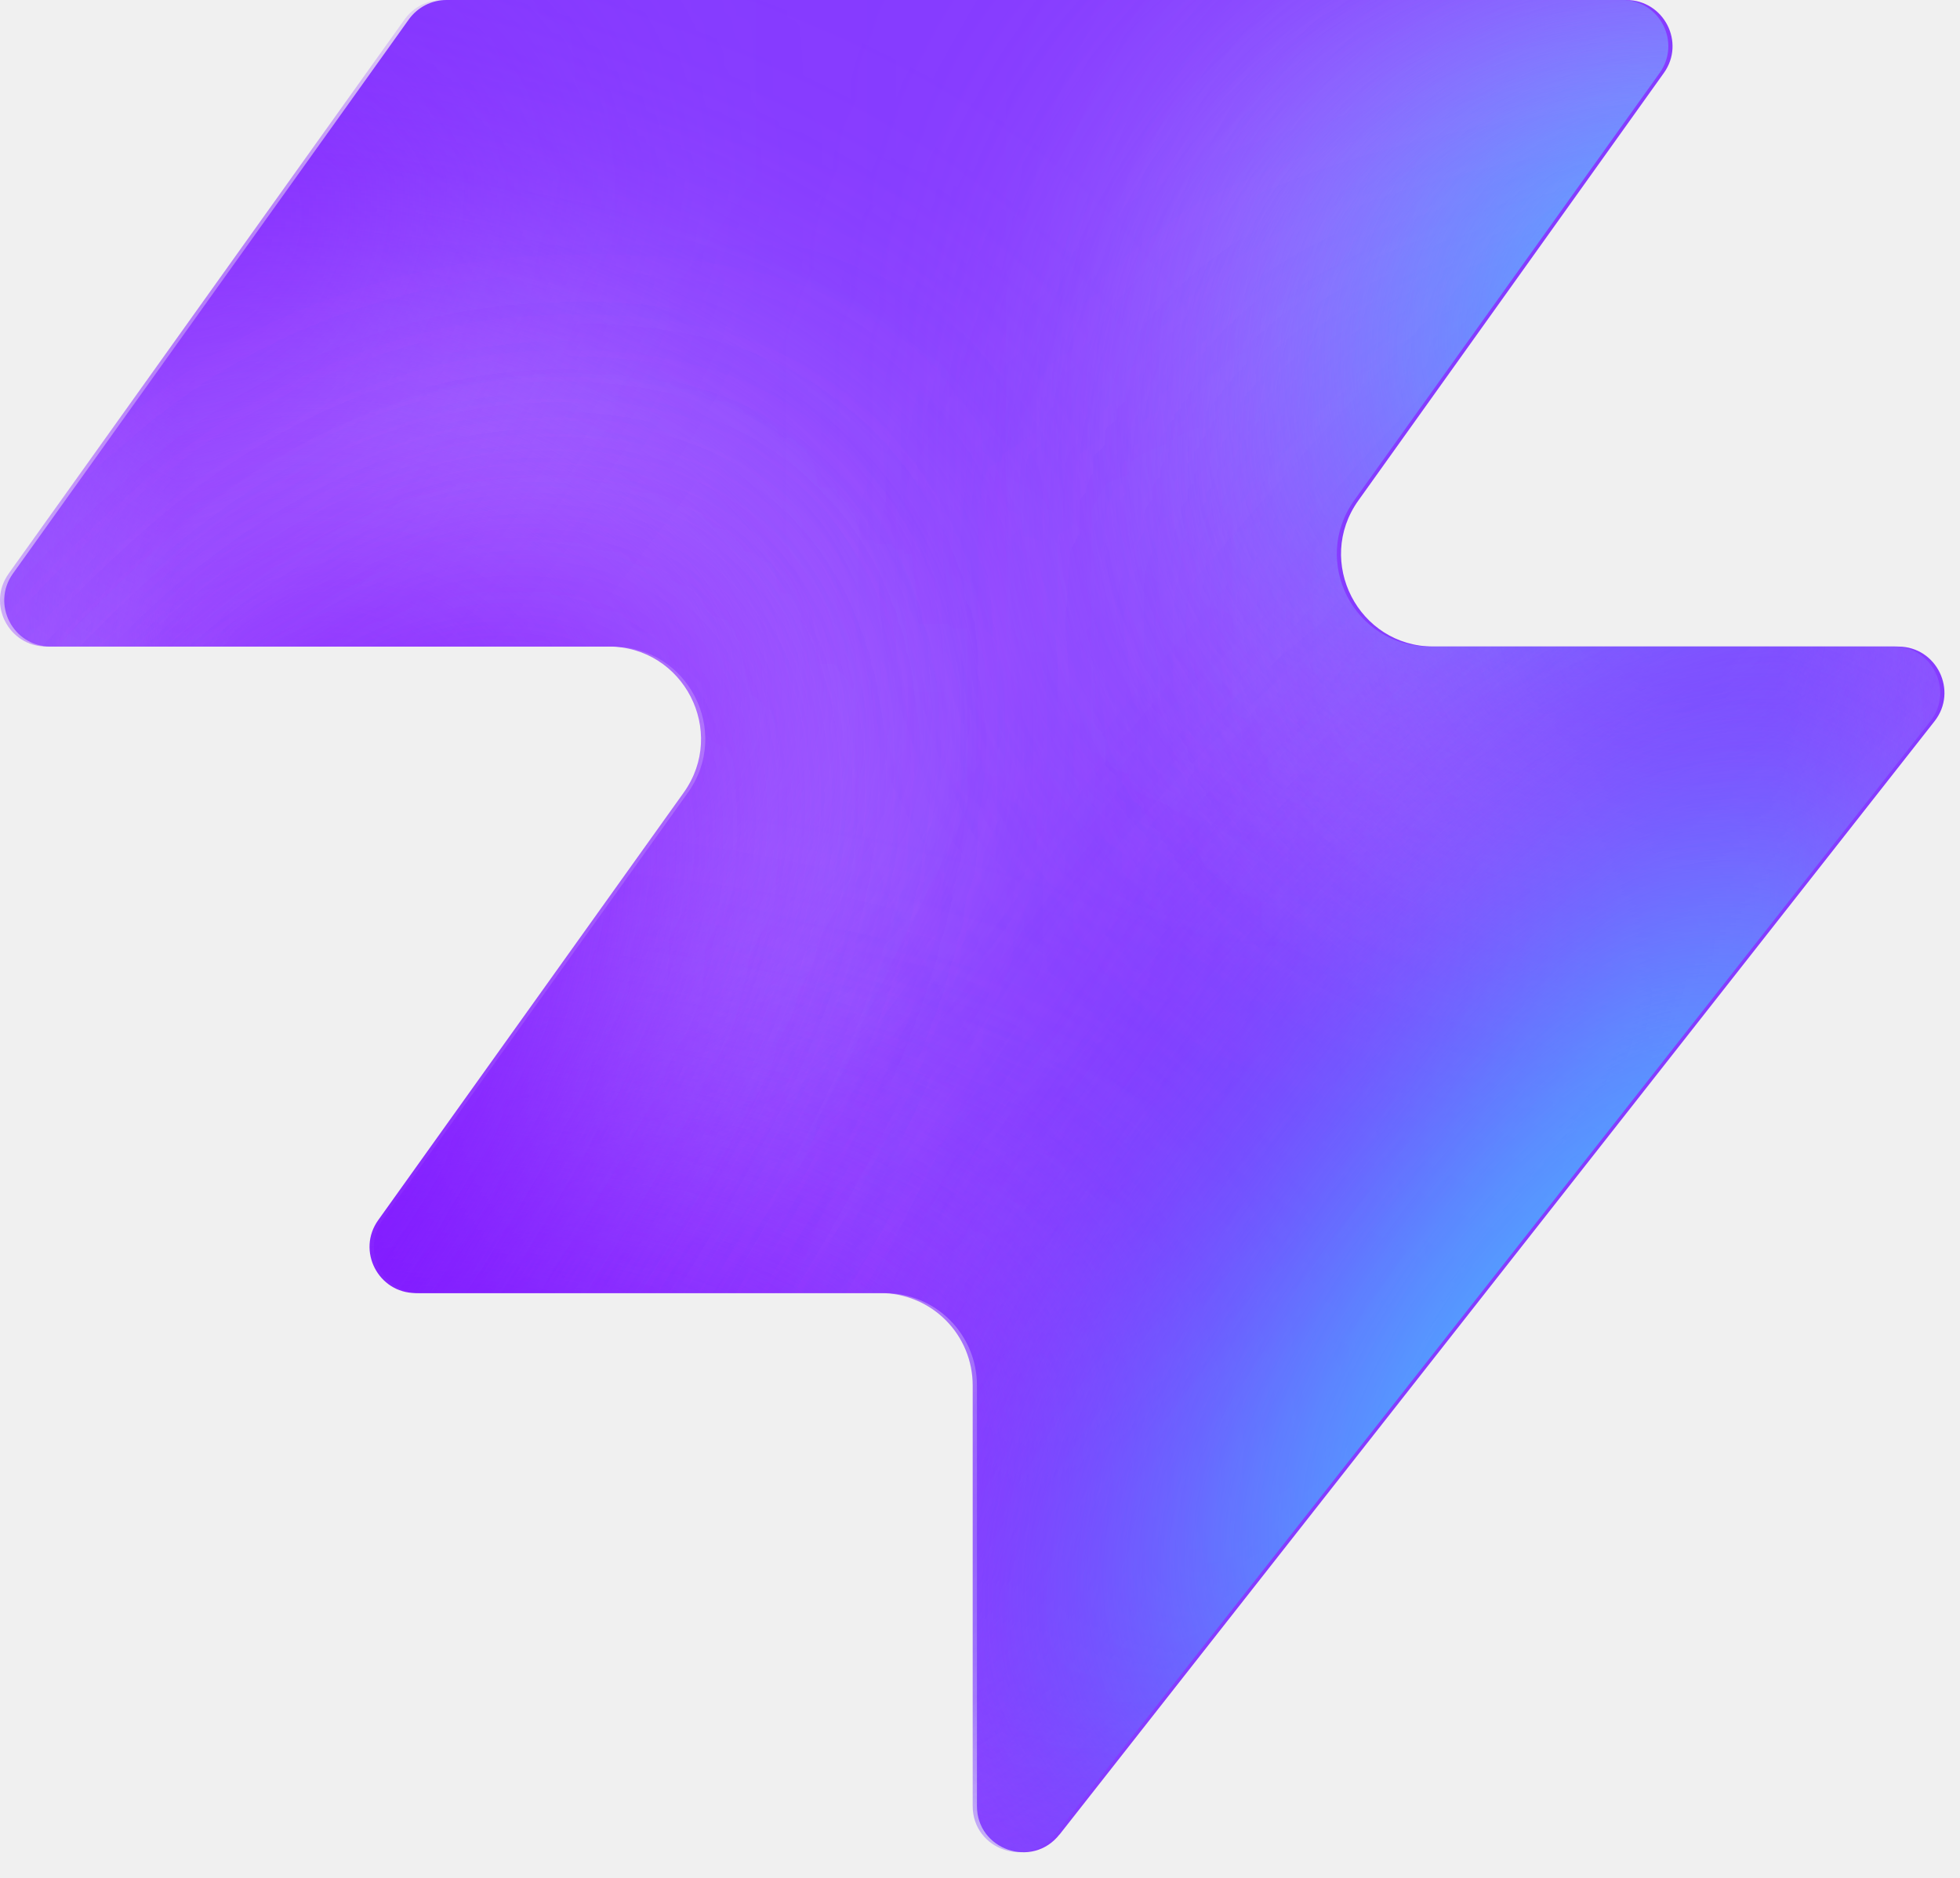
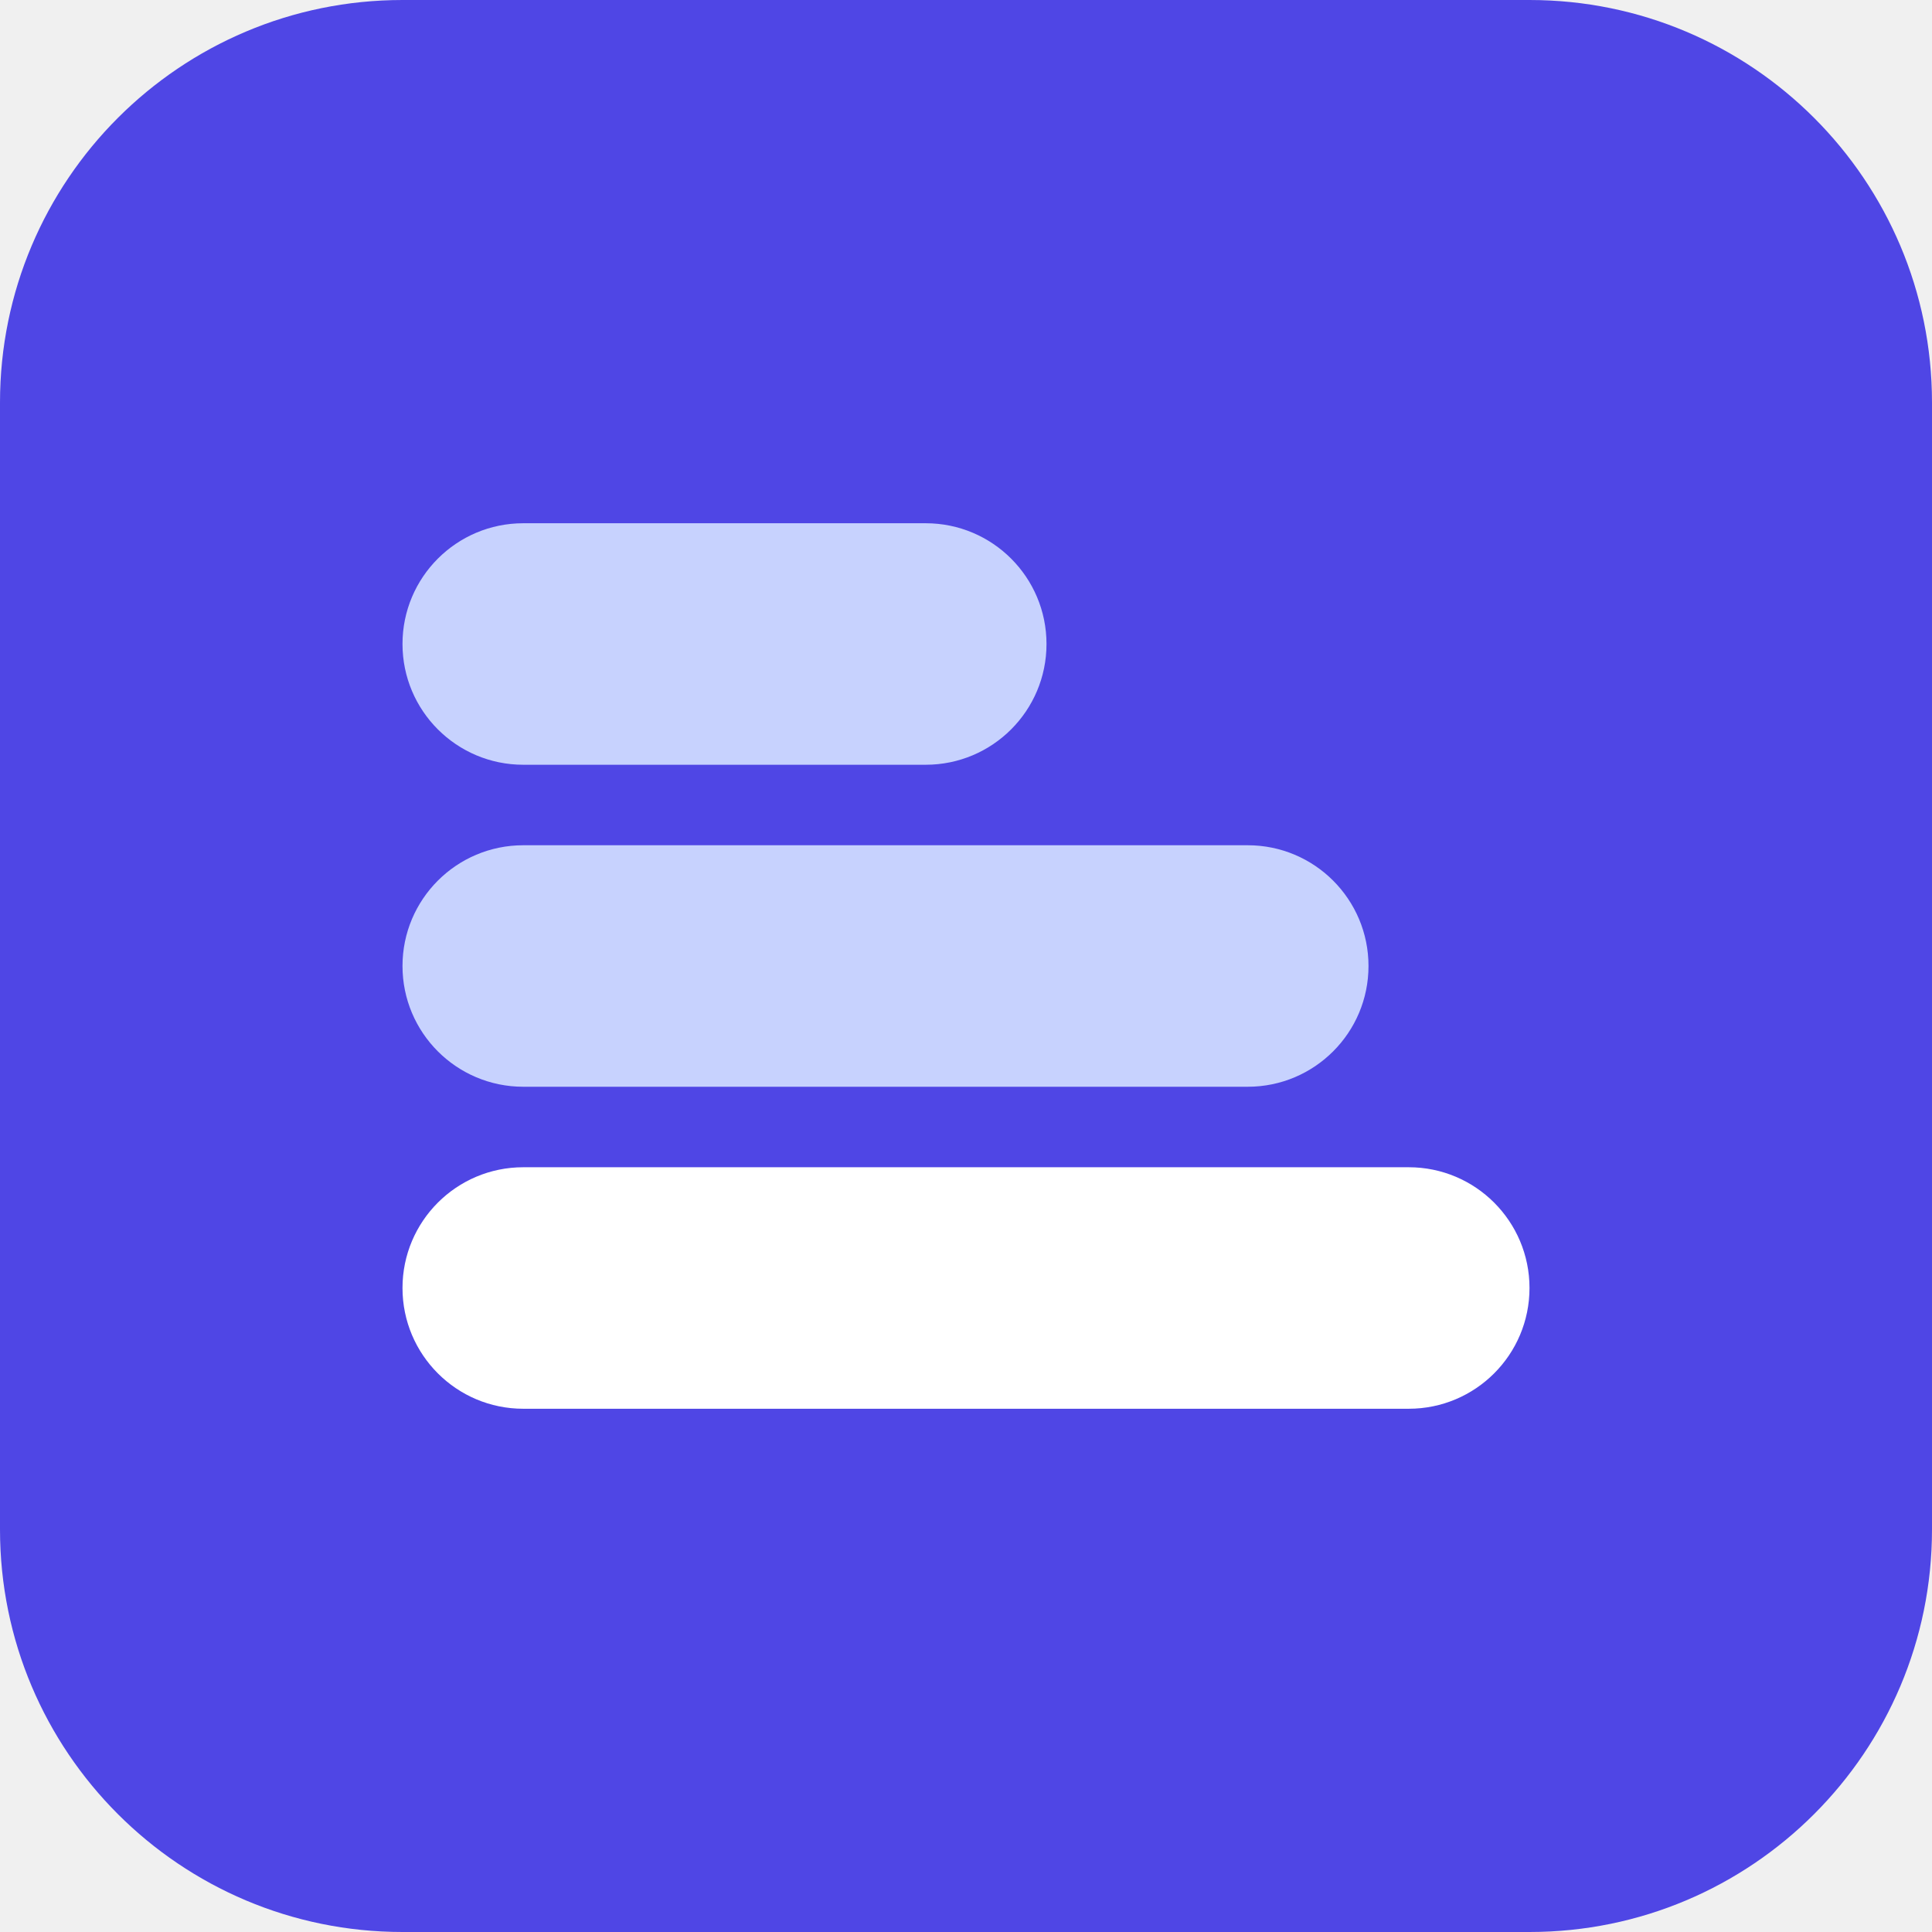
- <svg xmlns="http://www.w3.org/2000/svg" width="48" height="46" fill="none" viewBox="0 0 48 46">
-   <path fill="#863bff" d="M25.946 44.938c-.664.845-2.021.375-2.021-.698V33.937a2.26 2.26 0 0 0-2.262-2.262H10.287c-.92 0-1.456-1.04-.92-1.788l7.48-10.471c1.07-1.497 0-3.578-1.842-3.578H1.237c-.92 0-1.456-1.04-.92-1.788L10.013.474c.214-.297.556-.474.92-.474h28.894c.92 0 1.456 1.04.92 1.788l-7.48 10.471c-1.07 1.498 0 3.579 1.842 3.579h11.377c.943 0 1.473 1.088.89 1.83L25.947 44.94z" style="fill:#863bff;fill:color(display-p3 .525 .23 1);fill-opacity:1" />
-   <mask id="a" width="48" height="46" x="0" y="0" maskUnits="userSpaceOnUse" style="mask-type:alpha">
-     <path fill="#000" d="M25.842 44.938c-.664.844-2.021.375-2.021-.698V33.937a2.26 2.26 0 0 0-2.262-2.262H10.183c-.92 0-1.456-1.04-.92-1.788l7.48-10.471c1.07-1.498 0-3.579-1.842-3.579H1.133c-.92 0-1.456-1.04-.92-1.787L9.91.473c.214-.297.556-.474.92-.474h28.894c.92 0 1.456 1.04.92 1.788l-7.48 10.471c-1.07 1.498 0 3.578 1.842 3.578h11.377c.943 0 1.473 1.088.89 1.832L25.843 44.94z" style="fill:#000;fill-opacity:1" />
-   </mask>
-   <g mask="url(#a)">
-     <g filter="url(#b)">
-       <ellipse cx="5.508" cy="14.704" fill="#ede6ff" rx="5.508" ry="14.704" style="fill:#ede6ff;fill:color(display-p3 .927 .903 1);fill-opacity:1" transform="matrix(.00324 1 1 -.00324 -4.47 31.516)" />
-     </g>
-     <g filter="url(#c)">
-       <ellipse cx="10.399" cy="29.851" fill="#ede6ff" rx="10.399" ry="29.851" style="fill:#ede6ff;fill:color(display-p3 .927 .903 1);fill-opacity:1" transform="matrix(.00324 1 1 -.00324 -39.328 7.883)" />
-     </g>
-     <g filter="url(#d)">
-       <ellipse cx="5.508" cy="30.487" fill="#7e14ff" rx="5.508" ry="30.487" style="fill:#7e14ff;fill:color(display-p3 .492 .077 1);fill-opacity:1" transform="rotate(89.814 -25.913 -14.639)scale(1 -1)" />
-     </g>
-     <g filter="url(#e)">
-       <ellipse cx="5.508" cy="30.599" fill="#7e14ff" rx="5.508" ry="30.599" style="fill:#7e14ff;fill:color(display-p3 .492 .077 1);fill-opacity:1" transform="rotate(89.814 -32.644 -3.334)scale(1 -1)" />
-     </g>
-     <g filter="url(#f)">
-       <ellipse cx="5.508" cy="30.599" fill="#7e14ff" rx="5.508" ry="30.599" style="fill:#7e14ff;fill:color(display-p3 .492 .077 1);fill-opacity:1" transform="matrix(.00324 1 1 -.00324 -34.34 30.47)" />
-     </g>
-     <g filter="url(#g)">
-       <ellipse cx="14.072" cy="22.078" fill="#ede6ff" rx="14.072" ry="22.078" style="fill:#ede6ff;fill:color(display-p3 .927 .903 1);fill-opacity:1" transform="rotate(93.35 24.506 48.493)scale(-1 1)" />
-     </g>
-     <g filter="url(#h)">
-       <ellipse cx="3.47" cy="21.501" fill="#7e14ff" rx="3.47" ry="21.501" style="fill:#7e14ff;fill:color(display-p3 .492 .077 1);fill-opacity:1" transform="rotate(89.009 28.708 47.59)scale(-1 1)" />
-     </g>
-     <g filter="url(#i)">
-       <ellipse cx="3.47" cy="21.501" fill="#7e14ff" rx="3.47" ry="21.501" style="fill:#7e14ff;fill:color(display-p3 .492 .077 1);fill-opacity:1" transform="rotate(89.009 28.708 47.59)scale(-1 1)" />
-     </g>
-     <g filter="url(#j)">
-       <ellipse cx=".387" cy="8.972" fill="#7e14ff" rx="4.407" ry="29.108" style="fill:#7e14ff;fill:color(display-p3 .492 .077 1);fill-opacity:1" transform="rotate(39.51 .387 8.972)" />
-     </g>
-     <g filter="url(#k)">
-       <ellipse cx="47.523" cy="-6.092" fill="#7e14ff" rx="4.407" ry="29.108" style="fill:#7e14ff;fill:color(display-p3 .492 .077 1);fill-opacity:1" transform="rotate(37.892 47.523 -6.092)" />
-     </g>
-     <g filter="url(#l)">
-       <ellipse cx="41.412" cy="6.333" fill="#47bfff" rx="5.971" ry="9.665" style="fill:#47bfff;fill:color(display-p3 .28 .748 1);fill-opacity:1" transform="rotate(37.892 41.412 6.333)" />
-     </g>
-     <g filter="url(#m)">
-       <ellipse cx="-1.879" cy="38.332" fill="#7e14ff" rx="4.407" ry="29.108" style="fill:#7e14ff;fill:color(display-p3 .492 .077 1);fill-opacity:1" transform="rotate(37.892 -1.88 38.332)" />
-     </g>
-     <g filter="url(#n)">
-       <ellipse cx="-1.879" cy="38.332" fill="#7e14ff" rx="4.407" ry="29.108" style="fill:#7e14ff;fill:color(display-p3 .492 .077 1);fill-opacity:1" transform="rotate(37.892 -1.88 38.332)" />
-     </g>
-     <g filter="url(#o)">
-       <ellipse cx="35.651" cy="29.907" fill="#7e14ff" rx="4.407" ry="29.108" style="fill:#7e14ff;fill:color(display-p3 .492 .077 1);fill-opacity:1" transform="rotate(37.892 35.651 29.907)" />
-     </g>
-     <g filter="url(#p)">
-       <ellipse cx="38.418" cy="32.4" fill="#47bfff" rx="5.971" ry="15.297" style="fill:#47bfff;fill:color(display-p3 .28 .748 1);fill-opacity:1" transform="rotate(37.892 38.418 32.4)" />
-     </g>
-   </g>
-   <defs>
-     <filter id="b" width="60.045" height="41.654" x="-19.77" y="16.149" color-interpolation-filters="sRGB" filterUnits="userSpaceOnUse">
-       <feFlood flood-opacity="0" result="BackgroundImageFix" />
-       <feBlend in="SourceGraphic" in2="BackgroundImageFix" result="shape" />
-       <feGaussianBlur result="effect1_foregroundBlur_2002_17158" stdDeviation="7.659" />
-     </filter>
-     <filter id="c" width="90.34" height="51.437" x="-54.613" y="-7.533" color-interpolation-filters="sRGB" filterUnits="userSpaceOnUse">
-       <feFlood flood-opacity="0" result="BackgroundImageFix" />
-       <feBlend in="SourceGraphic" in2="BackgroundImageFix" result="shape" />
-       <feGaussianBlur result="effect1_foregroundBlur_2002_17158" stdDeviation="7.659" />
-     </filter>
-     <filter id="d" width="79.355" height="29.4" x="-49.64" y="2.03" color-interpolation-filters="sRGB" filterUnits="userSpaceOnUse">
-       <feFlood flood-opacity="0" result="BackgroundImageFix" />
-       <feBlend in="SourceGraphic" in2="BackgroundImageFix" result="shape" />
-       <feGaussianBlur result="effect1_foregroundBlur_2002_17158" stdDeviation="4.596" />
-     </filter>
-     <filter id="e" width="79.579" height="29.4" x="-45.045" y="20.029" color-interpolation-filters="sRGB" filterUnits="userSpaceOnUse">
-       <feFlood flood-opacity="0" result="BackgroundImageFix" />
-       <feBlend in="SourceGraphic" in2="BackgroundImageFix" result="shape" />
-       <feGaussianBlur result="effect1_foregroundBlur_2002_17158" stdDeviation="4.596" />
-     </filter>
-     <filter id="f" width="79.579" height="29.4" x="-43.513" y="21.178" color-interpolation-filters="sRGB" filterUnits="userSpaceOnUse">
-       <feFlood flood-opacity="0" result="BackgroundImageFix" />
-       <feBlend in="SourceGraphic" in2="BackgroundImageFix" result="shape" />
-       <feGaussianBlur result="effect1_foregroundBlur_2002_17158" stdDeviation="4.596" />
-     </filter>
-     <filter id="g" width="74.749" height="58.852" x="15.756" y="-17.901" color-interpolation-filters="sRGB" filterUnits="userSpaceOnUse">
-       <feFlood flood-opacity="0" result="BackgroundImageFix" />
-       <feBlend in="SourceGraphic" in2="BackgroundImageFix" result="shape" />
-       <feGaussianBlur result="effect1_foregroundBlur_2002_17158" stdDeviation="7.659" />
-     </filter>
-     <filter id="h" width="61.377" height="25.362" x="23.548" y="2.284" color-interpolation-filters="sRGB" filterUnits="userSpaceOnUse">
-       <feFlood flood-opacity="0" result="BackgroundImageFix" />
-       <feBlend in="SourceGraphic" in2="BackgroundImageFix" result="shape" />
-       <feGaussianBlur result="effect1_foregroundBlur_2002_17158" stdDeviation="4.596" />
-     </filter>
-     <filter id="i" width="61.377" height="25.362" x="23.548" y="2.284" color-interpolation-filters="sRGB" filterUnits="userSpaceOnUse">
-       <feFlood flood-opacity="0" result="BackgroundImageFix" />
-       <feBlend in="SourceGraphic" in2="BackgroundImageFix" result="shape" />
-       <feGaussianBlur result="effect1_foregroundBlur_2002_17158" stdDeviation="4.596" />
-     </filter>
-     <filter id="j" width="56.045" height="63.649" x="-27.636" y="-22.853" color-interpolation-filters="sRGB" filterUnits="userSpaceOnUse">
-       <feFlood flood-opacity="0" result="BackgroundImageFix" />
-       <feBlend in="SourceGraphic" in2="BackgroundImageFix" result="shape" />
-       <feGaussianBlur result="effect1_foregroundBlur_2002_17158" stdDeviation="4.596" />
-     </filter>
-     <filter id="k" width="54.814" height="64.646" x="20.116" y="-38.415" color-interpolation-filters="sRGB" filterUnits="userSpaceOnUse">
-       <feFlood flood-opacity="0" result="BackgroundImageFix" />
-       <feBlend in="SourceGraphic" in2="BackgroundImageFix" result="shape" />
-       <feGaussianBlur result="effect1_foregroundBlur_2002_17158" stdDeviation="4.596" />
-     </filter>
-     <filter id="l" width="33.541" height="35.313" x="24.641" y="-11.323" color-interpolation-filters="sRGB" filterUnits="userSpaceOnUse">
-       <feFlood flood-opacity="0" result="BackgroundImageFix" />
-       <feBlend in="SourceGraphic" in2="BackgroundImageFix" result="shape" />
-       <feGaussianBlur result="effect1_foregroundBlur_2002_17158" stdDeviation="4.596" />
-     </filter>
-     <filter id="m" width="54.814" height="64.646" x="-29.286" y="6.009" color-interpolation-filters="sRGB" filterUnits="userSpaceOnUse">
-       <feFlood flood-opacity="0" result="BackgroundImageFix" />
-       <feBlend in="SourceGraphic" in2="BackgroundImageFix" result="shape" />
-       <feGaussianBlur result="effect1_foregroundBlur_2002_17158" stdDeviation="4.596" />
-     </filter>
-     <filter id="n" width="54.814" height="64.646" x="-29.286" y="6.009" color-interpolation-filters="sRGB" filterUnits="userSpaceOnUse">
-       <feFlood flood-opacity="0" result="BackgroundImageFix" />
-       <feBlend in="SourceGraphic" in2="BackgroundImageFix" result="shape" />
-       <feGaussianBlur result="effect1_foregroundBlur_2002_17158" stdDeviation="4.596" />
-     </filter>
-     <filter id="o" width="54.814" height="64.646" x="8.244" y="-2.416" color-interpolation-filters="sRGB" filterUnits="userSpaceOnUse">
-       <feFlood flood-opacity="0" result="BackgroundImageFix" />
-       <feBlend in="SourceGraphic" in2="BackgroundImageFix" result="shape" />
-       <feGaussianBlur result="effect1_foregroundBlur_2002_17158" stdDeviation="4.596" />
-     </filter>
-     <filter id="p" width="39.409" height="43.623" x="18.713" y="10.588" color-interpolation-filters="sRGB" filterUnits="userSpaceOnUse">
-       <feFlood flood-opacity="0" result="BackgroundImageFix" />
-       <feBlend in="SourceGraphic" in2="BackgroundImageFix" result="shape" />
-       <feGaussianBlur result="effect1_foregroundBlur_2002_17158" stdDeviation="4.596" />
-     </filter>
-   </defs>
+ <svg xmlns="http://www.w3.org/2000/svg" width="48" height="48" viewBox="0 0 48 48" fill="none">
+   <rect width="48" height="48" rx="10" fill="#4f46e5" />
+   <rect x="10" y="13" width="16" height="6" rx="3" fill="#c7d2fe" />
+   <rect x="10" y="21" width="24" height="6" rx="3" fill="#c7d2fe" />
+   <rect x="10" y="29" width="28" height="6" rx="3" fill="#fff" />
</svg>
